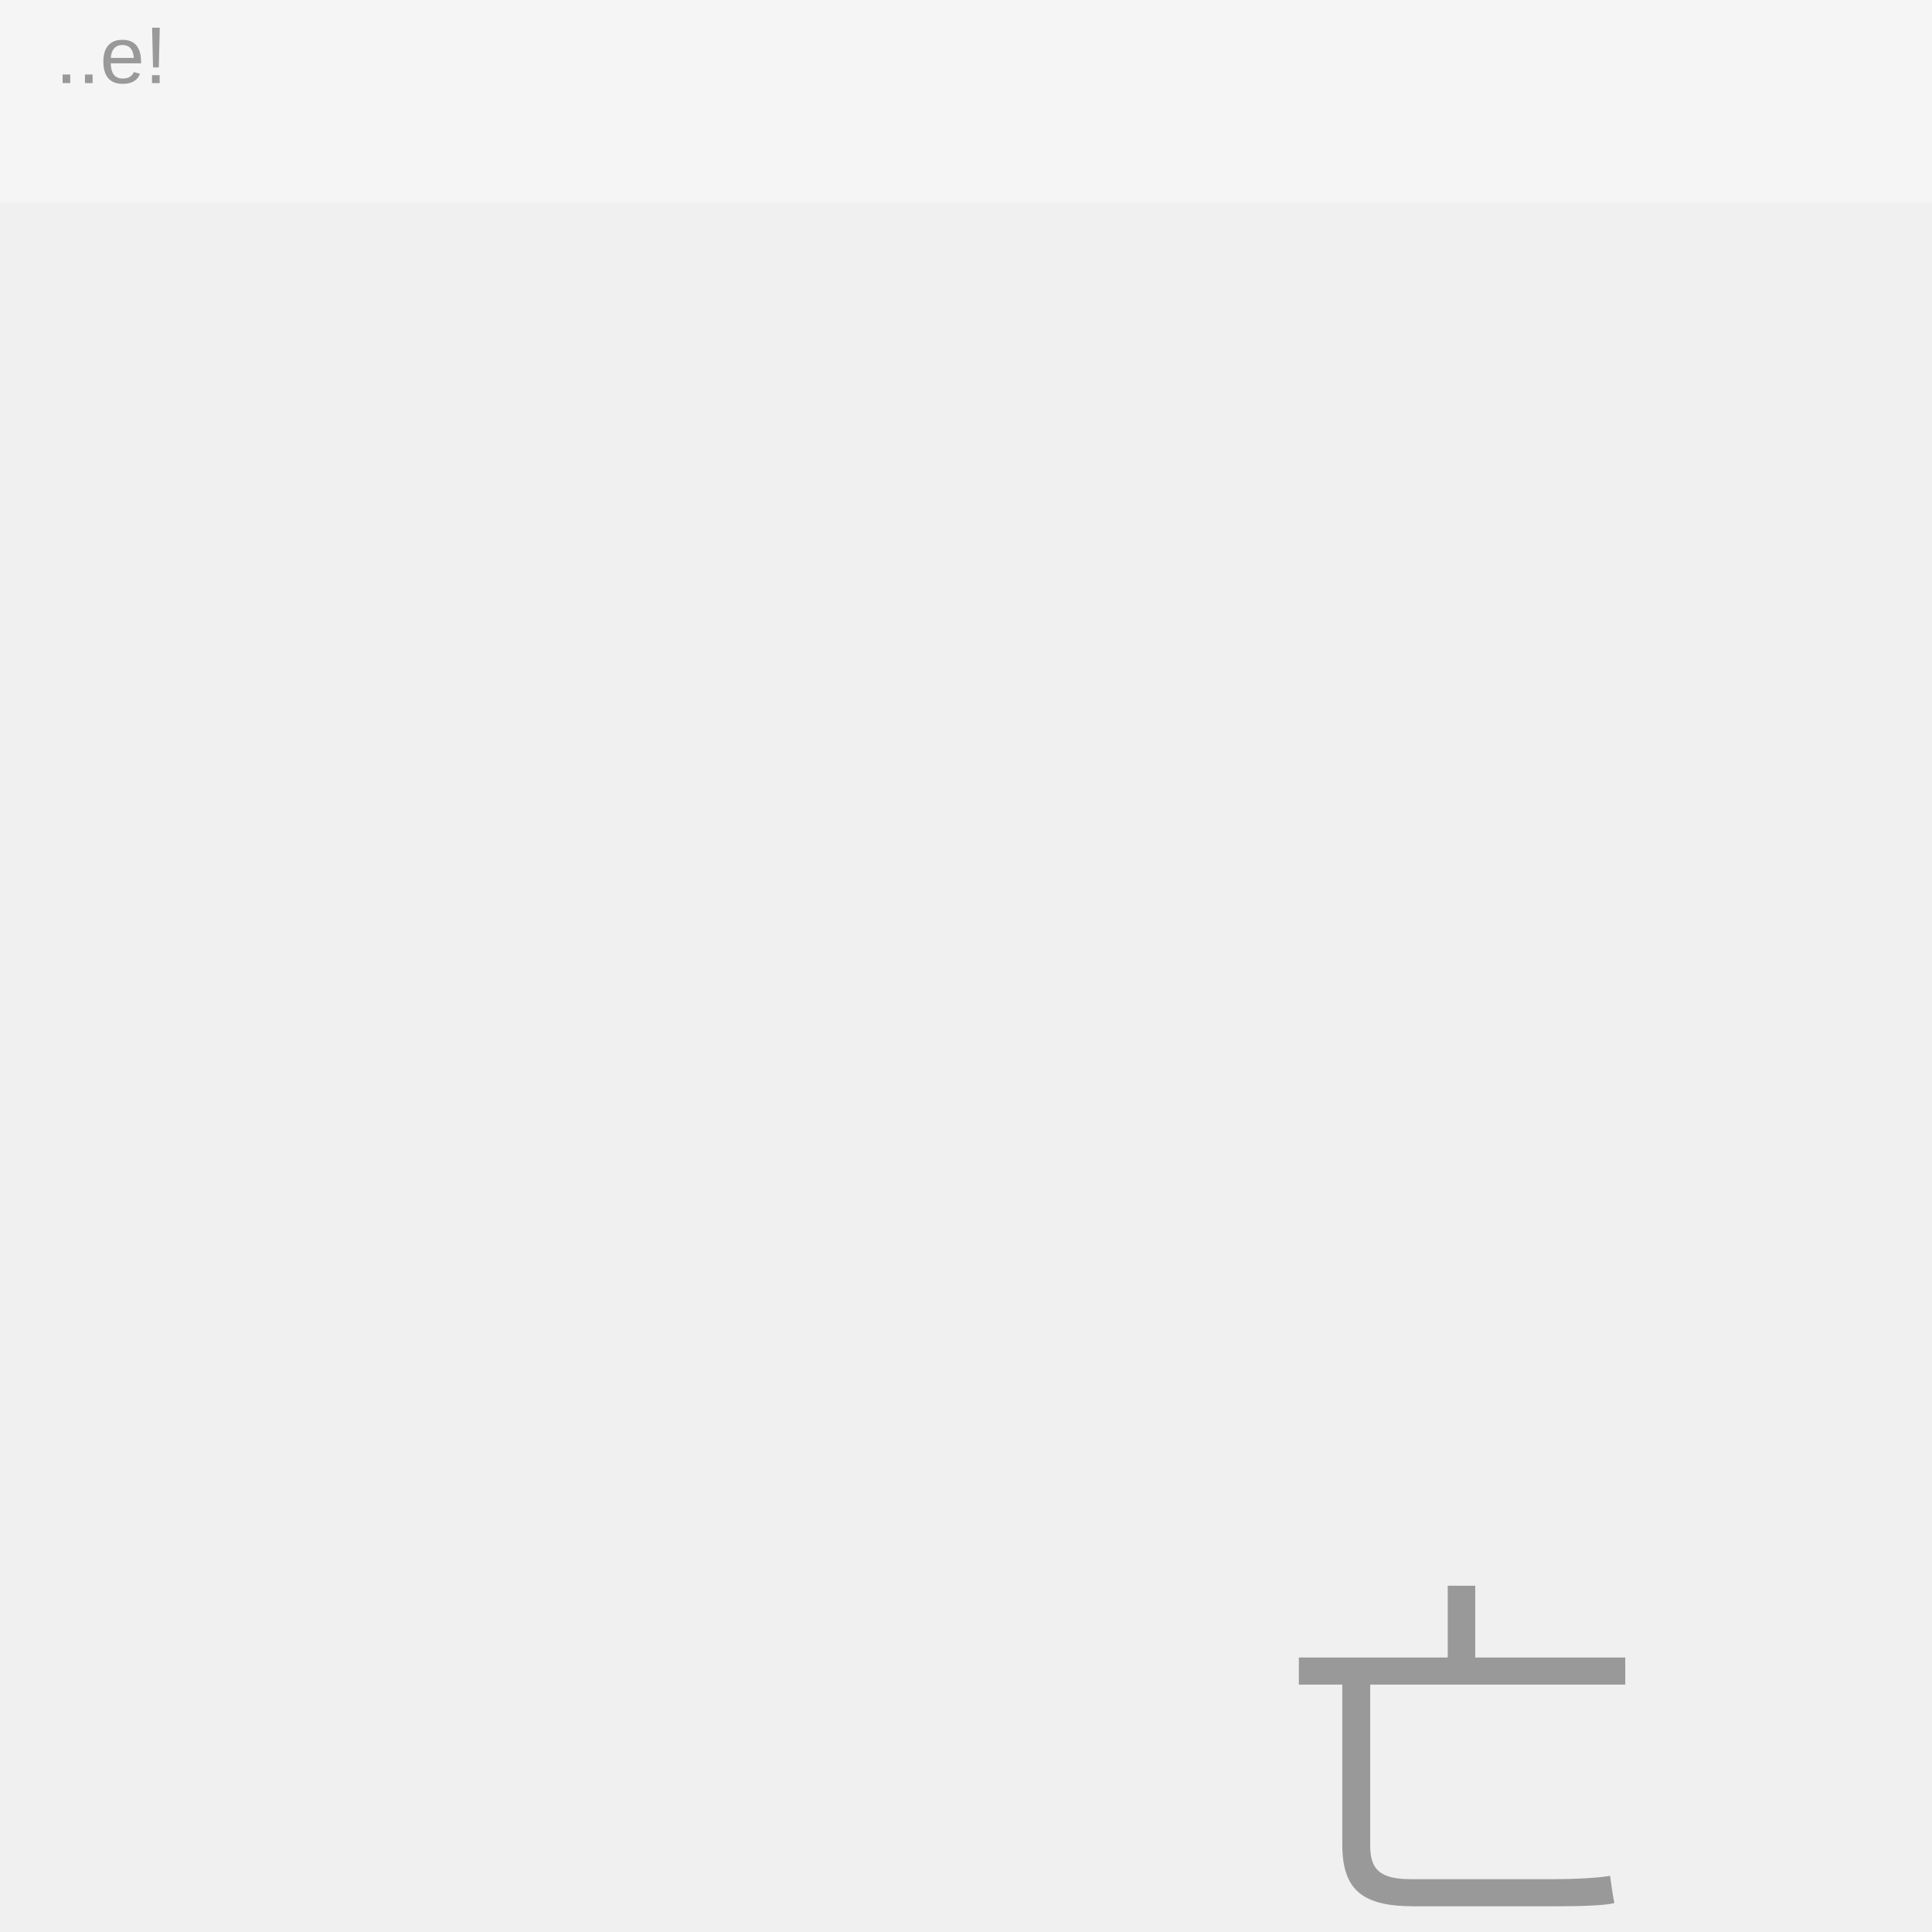
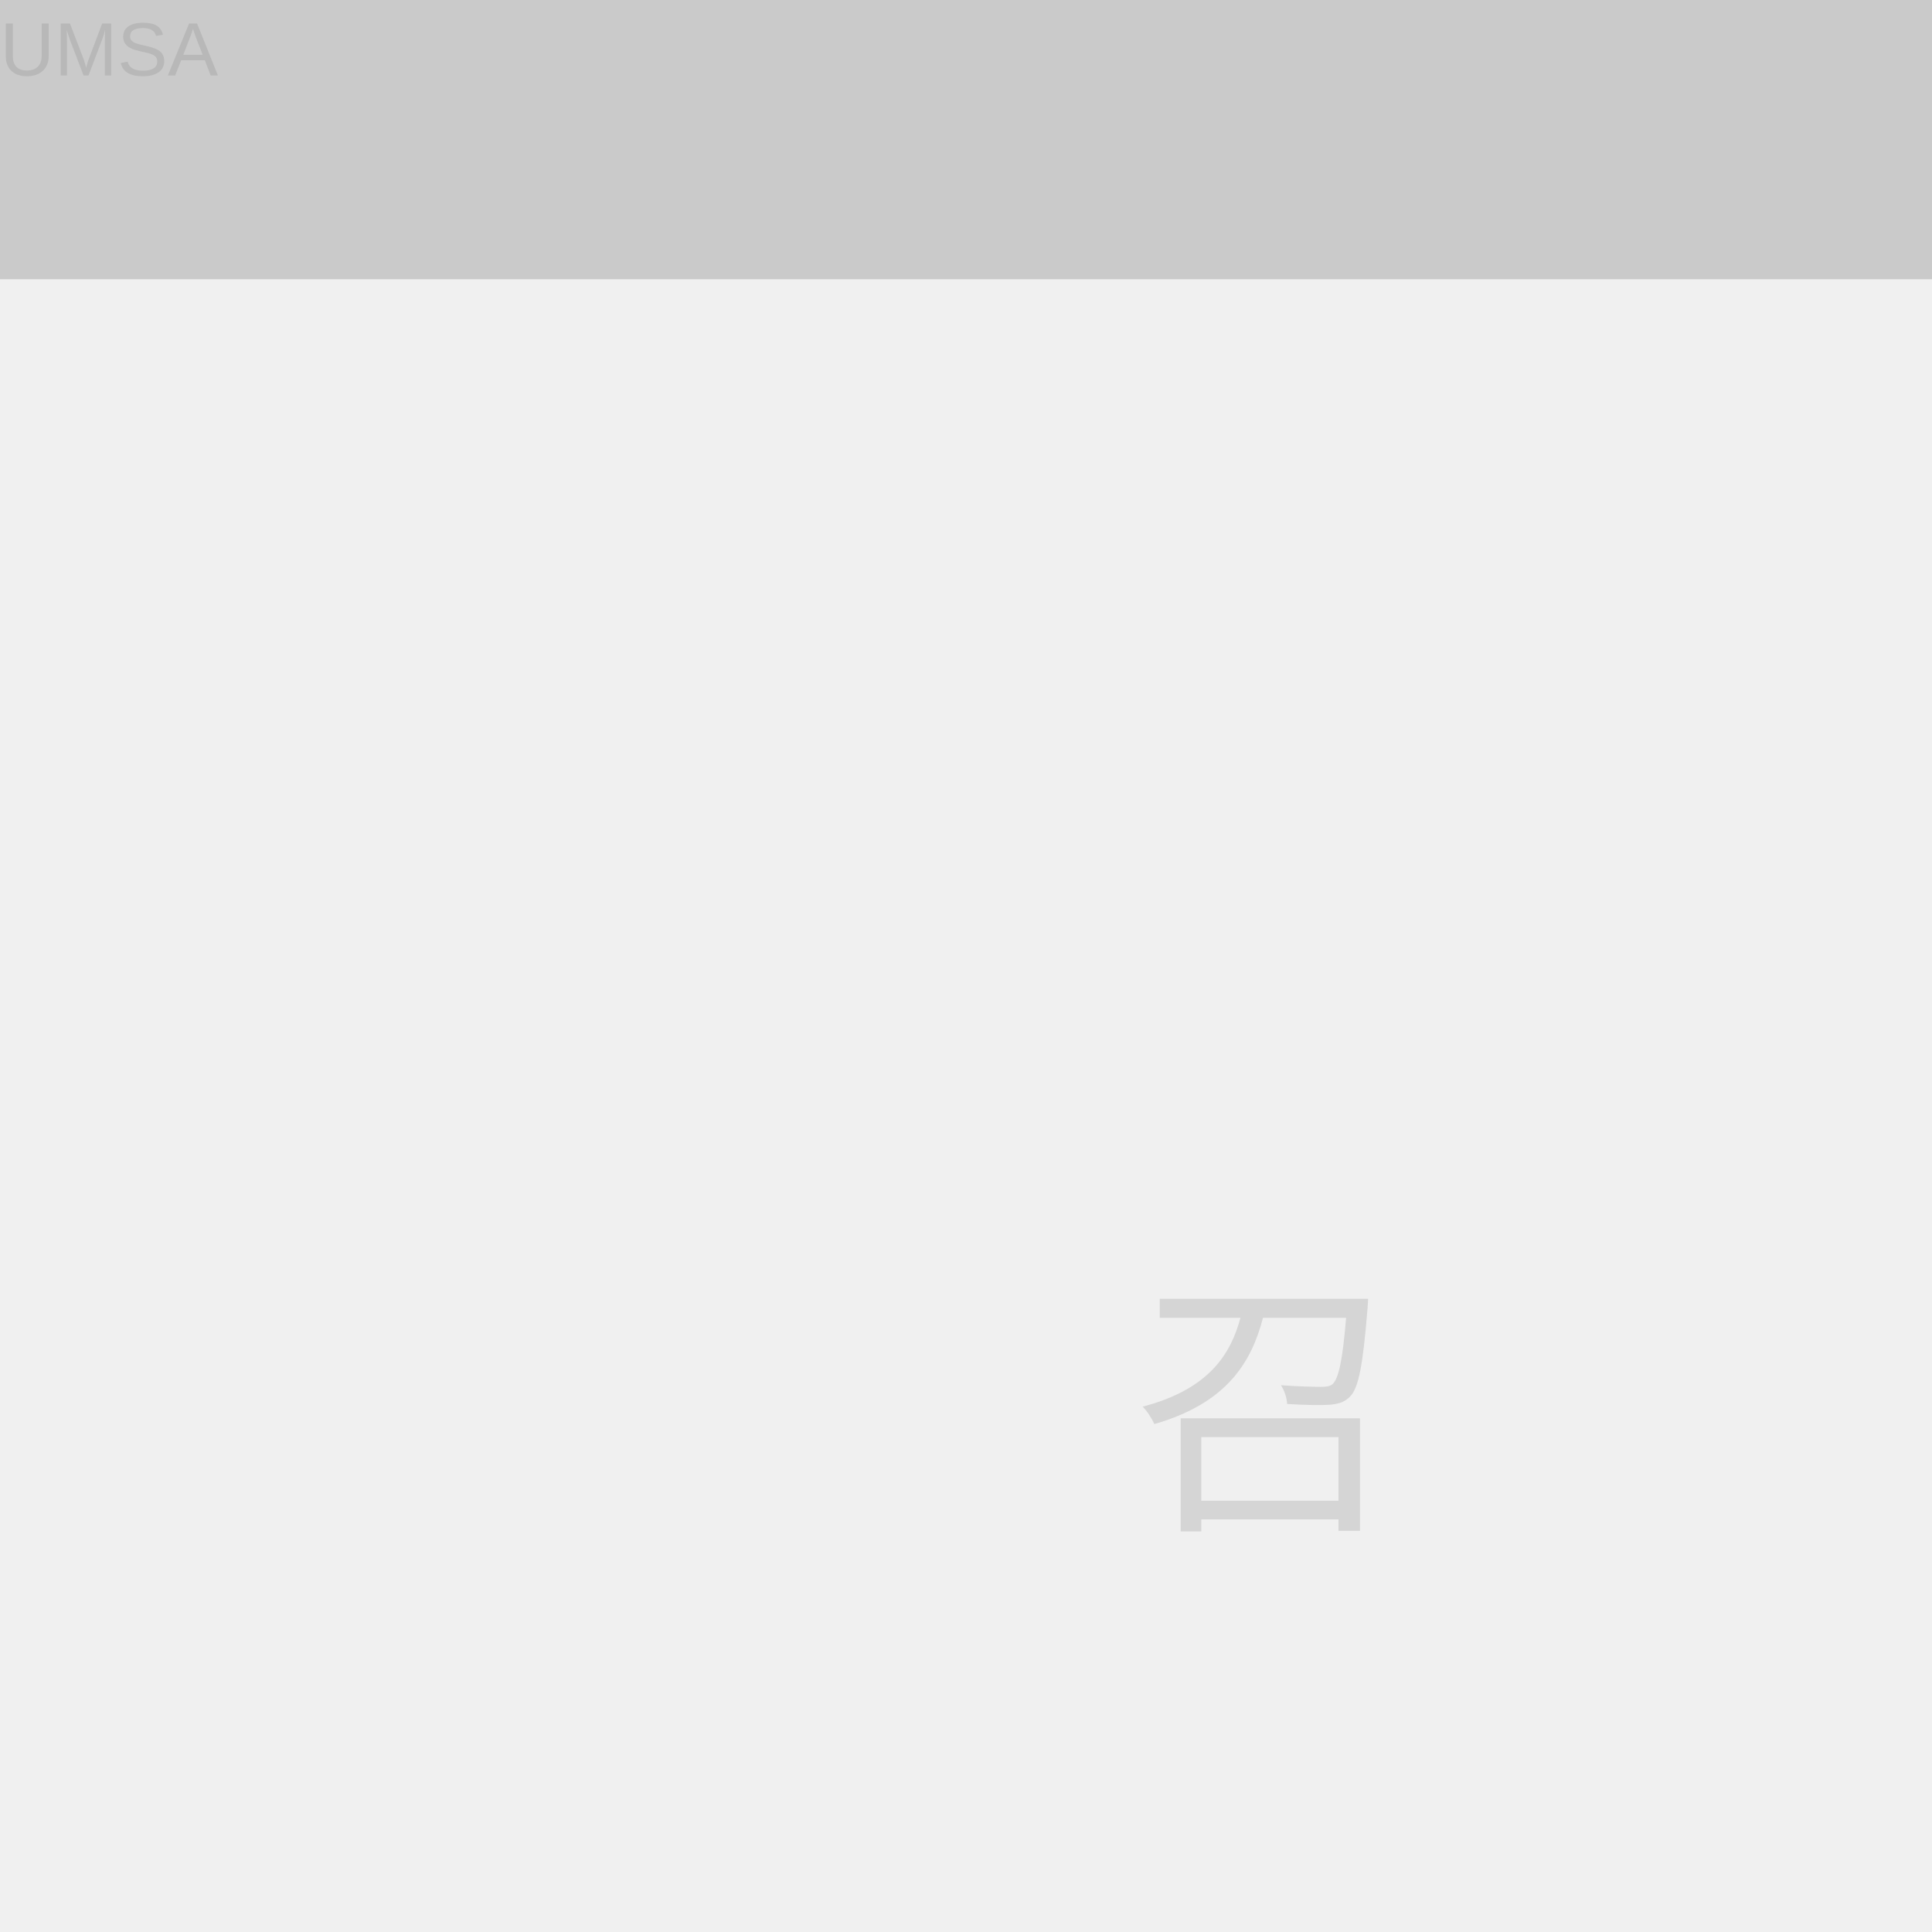
- <svg xmlns="http://www.w3.org/2000/svg" width="512" height="512" viewBox="0 0 512 512" version="1.1" id="svg1" xml:space="preserve">
-   <defs id="defs1">
-     <rect x="0" y="439.781" width="512" height="72.219" id="rect2" />
-     <rect x="163.84" y="1.078" width="141.204" height="94.855" id="rect1" />
-   </defs>
-   <g id="layer1">
-     <rect style="fill:#ffffff;fill-opacity:0.315;stroke:none;stroke-width:2" id="rect19" width="512" height="53.74" x="0" y="0" />
-     <text xml:space="preserve" id="text2" style="font-style:normal;font-variant:normal;font-weight:normal;font-stretch:normal;font-size:21.333px;font-family:Arial;-inkscape-font-specification:'Arial, Normal';font-variant-ligatures:normal;font-variant-caps:normal;font-variant-numeric:normal;font-variant-east-asian:normal;text-align:start;writing-mode:lr-tb;direction:ltr;white-space:pre;shape-inside:url(#rect2);display:inline;fill:#999999" transform="translate(14.63579,-436.9786)">
-       <tspan x="0" y="458.997" id="tspan1">..e!</tspan>
-     </text>
-     <text xml:space="preserve" style="font-style:normal;font-variant:normal;font-weight:normal;font-stretch:normal;font-size:96px;font-family:NSimSun;-inkscape-font-specification:'NSimSun, Normal';font-variant-ligatures:normal;font-variant-caps:normal;font-variant-numeric:normal;font-variant-east-asian:normal;text-align:start;writing-mode:lr-tb;direction:ltr;text-anchor:start;fill:#999999;fill-opacity:1" x="339.506" y="500.875" id="text3">
-       <tspan id="tspan3" x="339.506" y="500.875">亡</tspan>
+ <svg xmlns="http://www.w3.org/2000/svg" width="512" height="512" version="1.1" viewBox="0 0 512 512">
+   <style>
+ .caja { fill: #393939;}
+ text { fill: gray; font-family: Arial, sans-serif; font-size: 20px; inline-size: 512px;}
+ .a { fill: red;}
+ .b { fill: green;}
+ .c { fill: blue;}
+ .d { fill: white; font-weight: bold;}
+ .e { fill: black; font-weight: bold;}
+ .f { fill: fuchsia;}
+ .h { font-size: 72px;}
+ </style>
+   <g fill-opacity=".241" stroke-width="2">
+     <rect class="caja" width="512" height="74" opacity="0.85" />
+     <text id="monogatari" x="0" y="20">UMSA</text>
+     <text class="h" id="hanzi" transform="translate(300 400)">
+       <tspan>召</tspan>
    </text>
  </g>
</svg>
